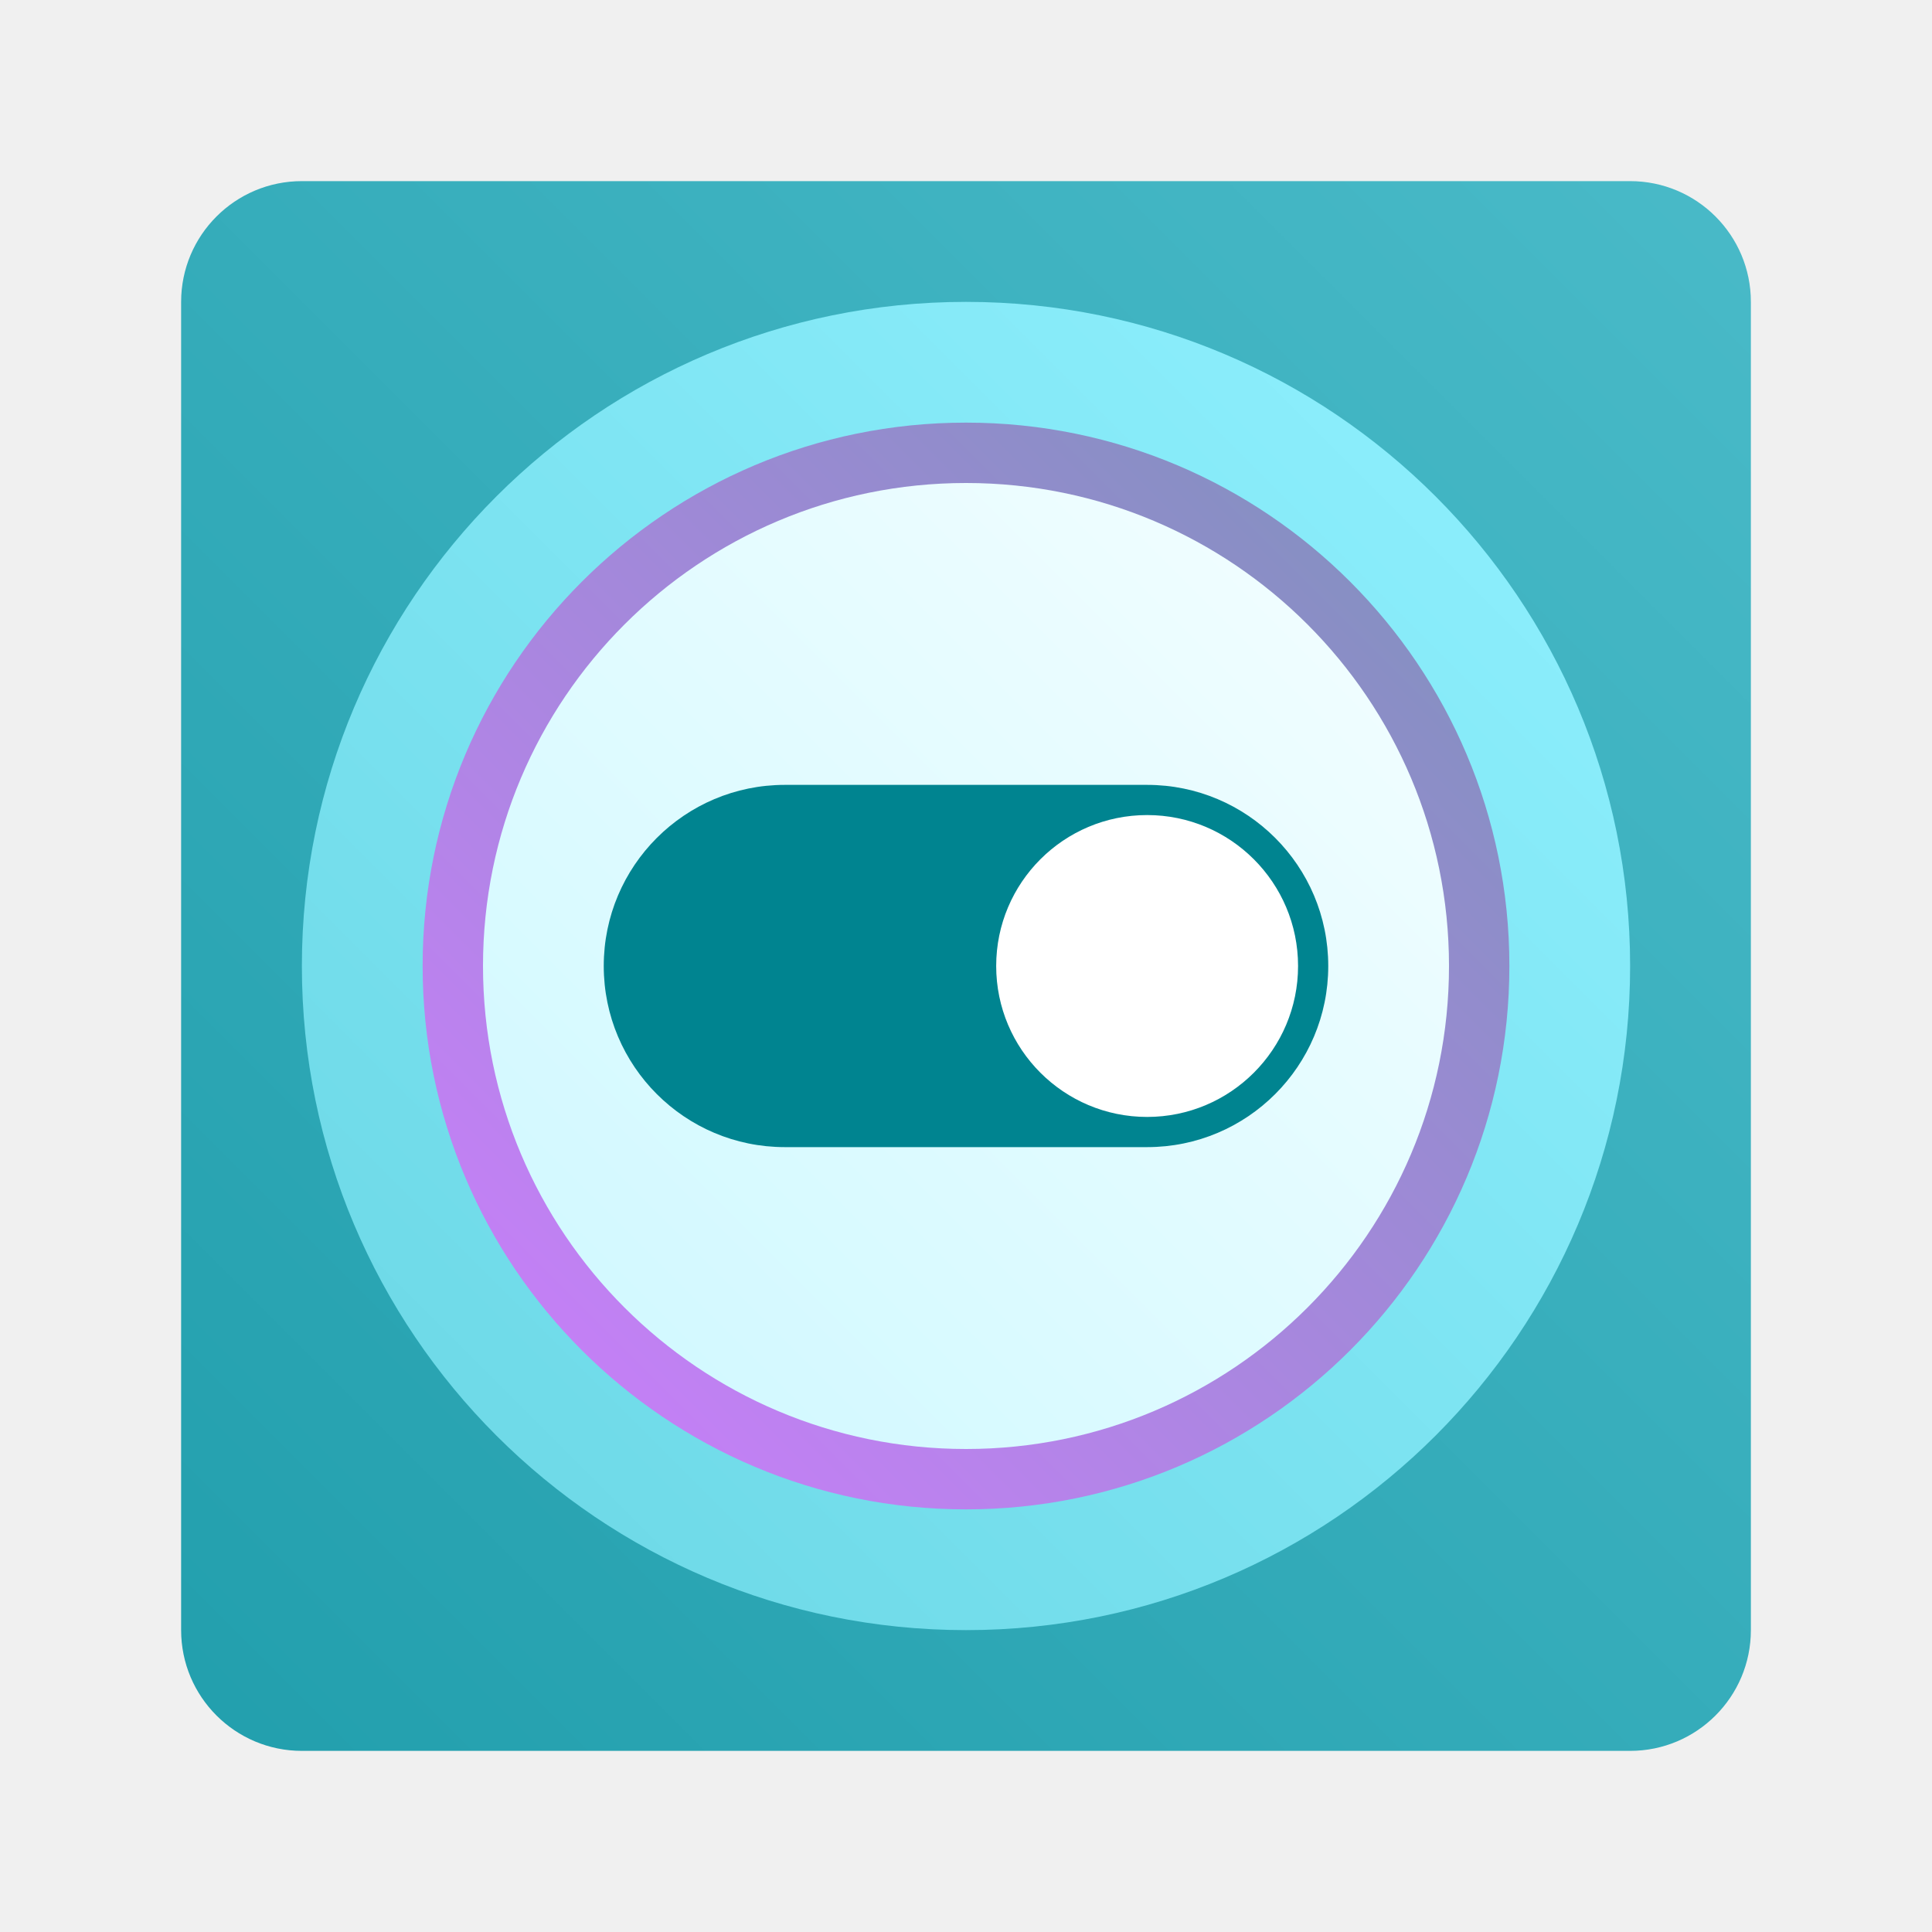
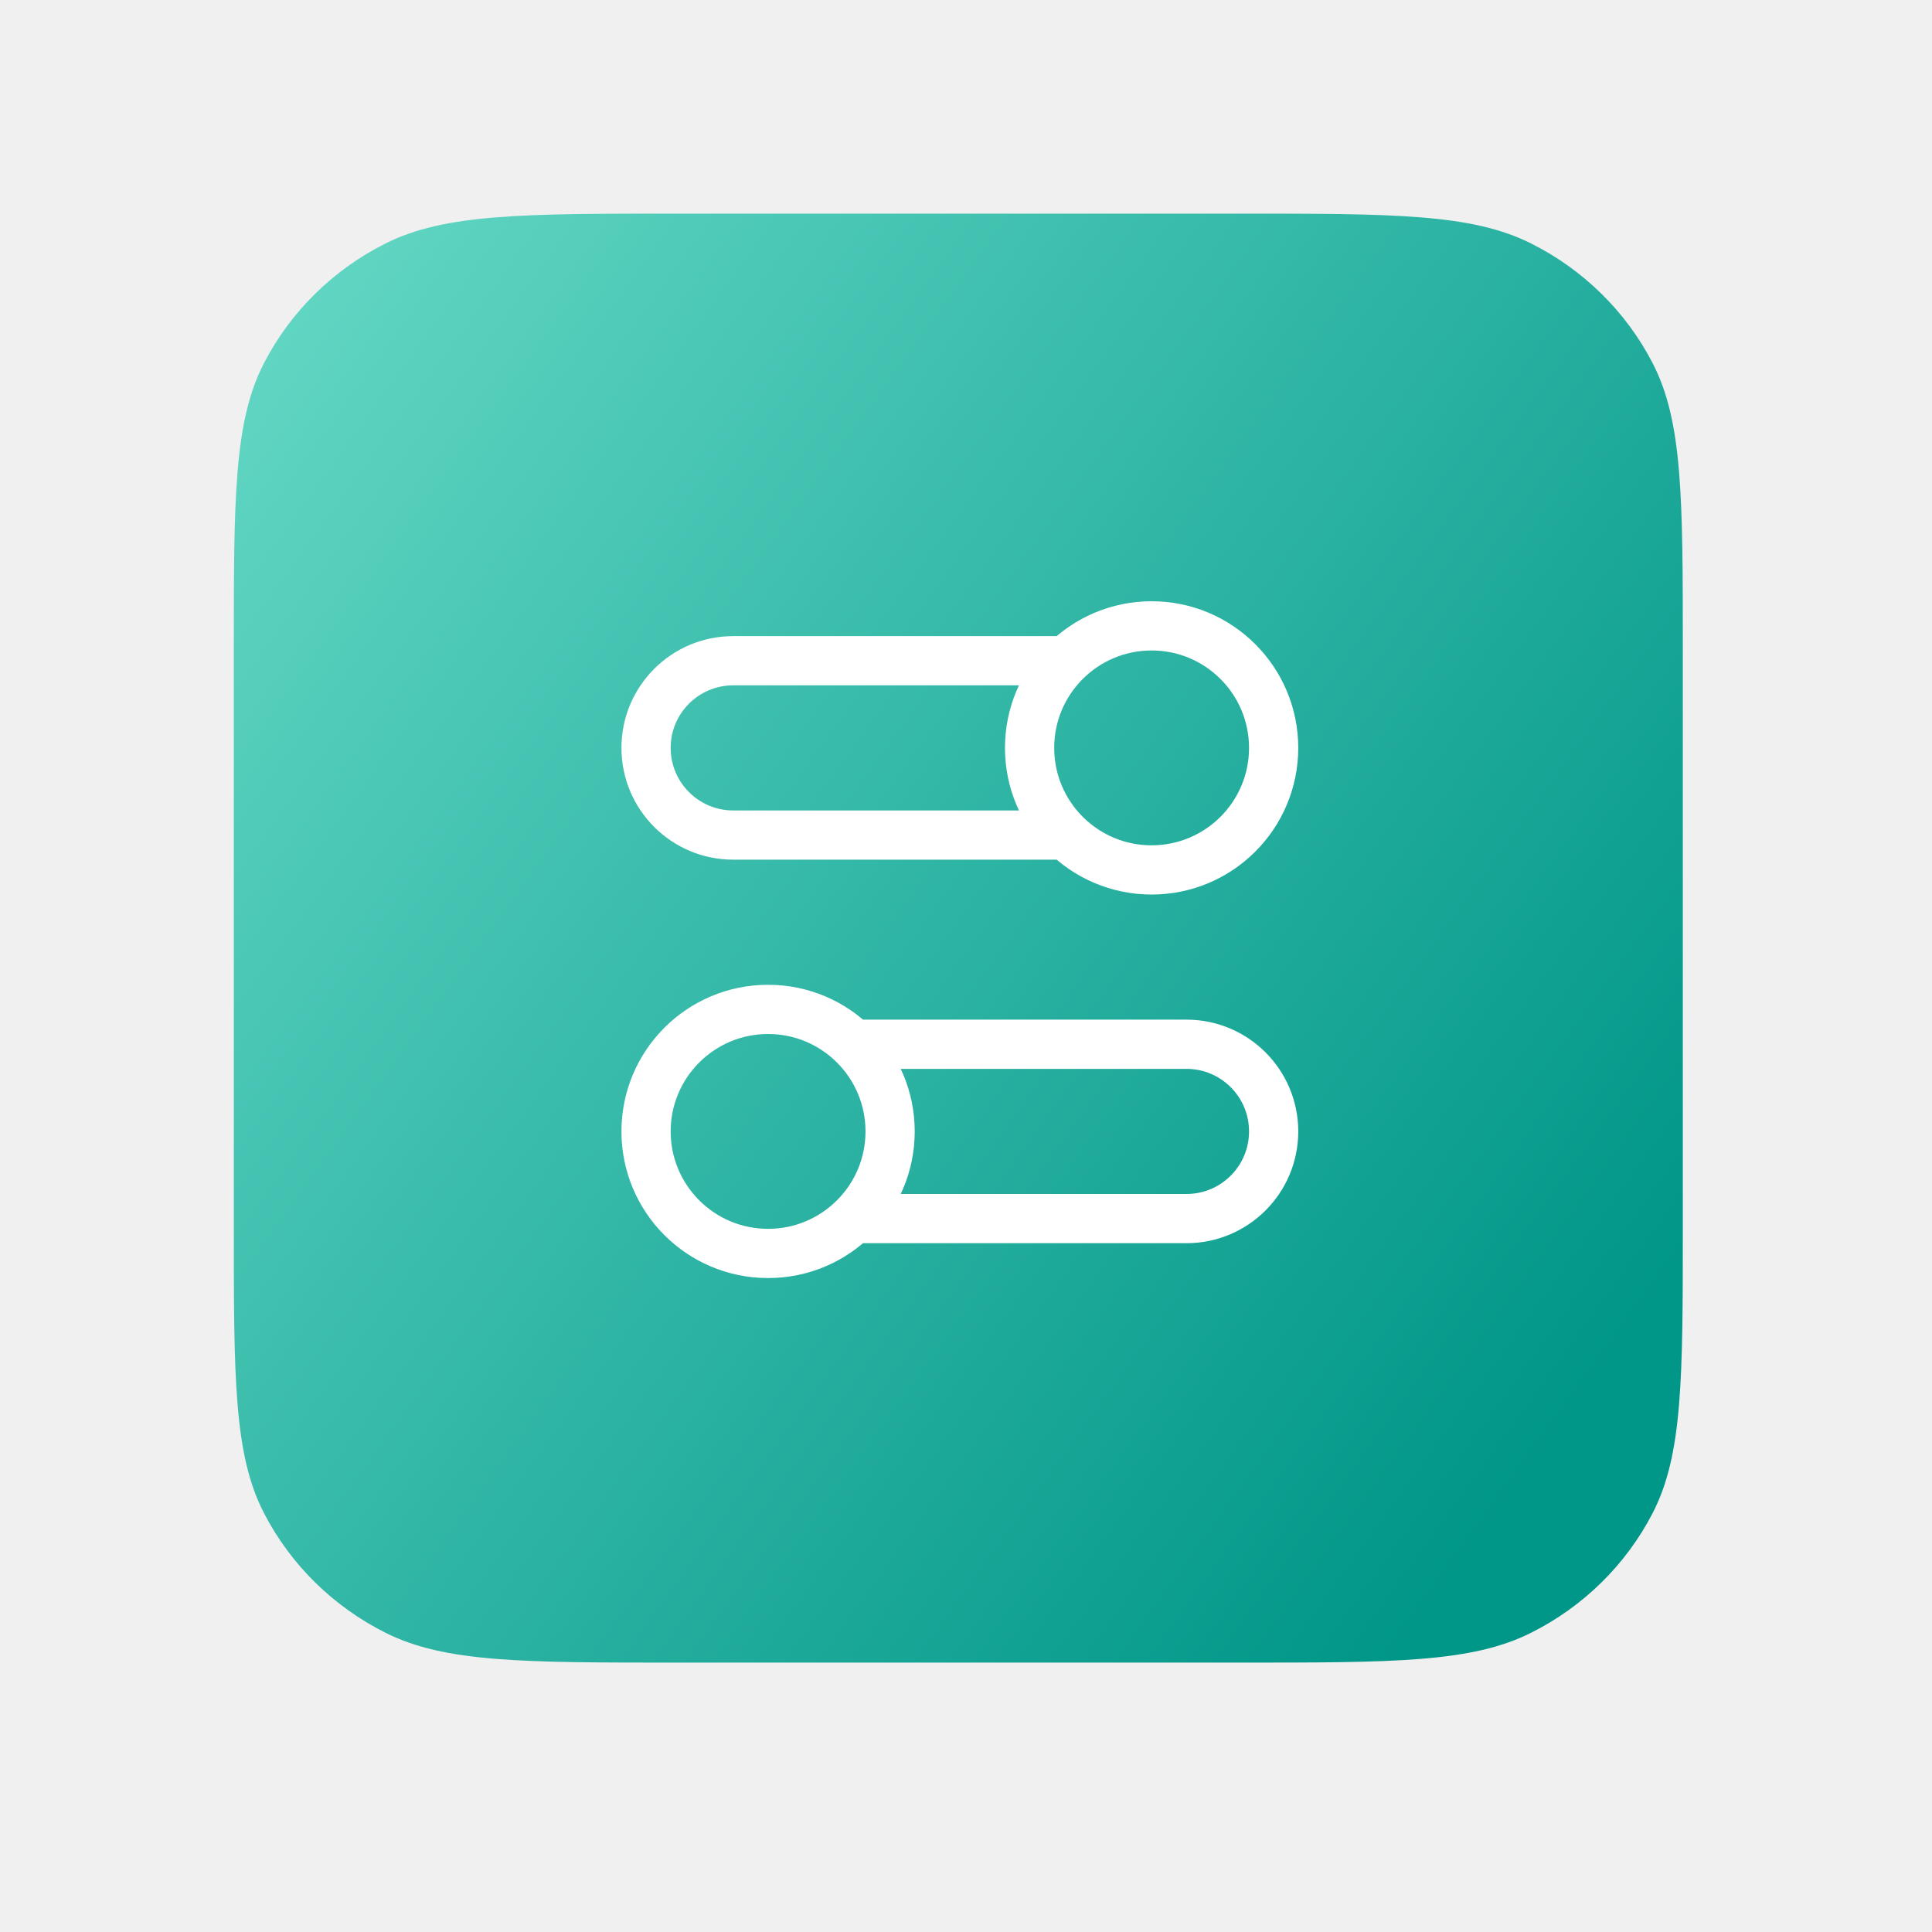
- <svg xmlns="http://www.w3.org/2000/svg" width="64" height="64" viewBox="0 0 64 64" fill="none">
-   <path d="M6 10C6 7.791 7.791 6 10 6H54C56.209 6 58 7.791 58 10V54C58 56.209 56.209 58 54 58H10C7.791 58 6 56.209 6 54V10Z" fill="url(#paint0_linear_1943_453)" />
-   <path d="M54 32C54 44.15 44.15 54 32 54C19.85 54 10 44.15 10 32C10 19.85 19.85 10 32 10C44.15 10 54 19.85 54 32Z" fill="url(#paint1_linear_1943_453)" />
-   <path d="M50 32C50 41.941 41.941 50 32 50C22.059 50 14 41.941 14 32C14 22.059 22.059 14 32 14C41.941 14 50 22.059 50 32Z" fill="url(#paint2_linear_1943_453)" />
-   <path d="M48 32C48 40.837 40.837 48 32 48C23.163 48 16 40.837 16 32C16 23.163 23.163 16 32 16C40.837 16 48 23.163 48 32Z" fill="url(#paint3_linear_1943_453)" />
-   <path d="M20 32C20 28.686 22.686 26 26 26H38C41.314 26 44 28.686 44 32C44 35.314 41.314 38 38 38H26C22.686 38 20 35.314 20 32Z" fill="#008490" />
-   <path d="M43 32C43 34.761 40.761 37 38 37C35.239 37 33 34.761 33 32C33 29.239 35.239 27 38 27C40.761 27 43 29.239 43 32Z" fill="white" />
+ <svg xmlns="http://www.w3.org/2000/svg" width="157" height="157" viewBox="0 0 157 157" fill="none">
+   <path d="M19 52.9C19 40.46 19 34.239 21.463 29.488C23.629 25.308 27.086 21.91 31.337 19.781C36.171 17.36 42.498 17.36 55.153 17.36H100.597C113.252 17.36 119.579 17.36 124.412 19.781C128.664 21.91 132.121 25.308 134.287 29.488C136.75 34.239 136.75 40.46 136.75 52.9V99.569C136.75 112.009 136.75 118.229 134.287 122.981C132.121 127.161 128.664 130.559 124.412 132.688C119.579 135.109 113.252 135.109 100.597 135.109H55.153C42.498 135.109 36.171 135.109 31.337 132.688C27.086 130.559 23.629 127.161 21.463 122.981C19 118.229 19 112.009 19 99.569V52.9Z" fill="url(#paint0_linear_9167_4765)" />
+   <path d="M86.643 67.859H59.583C55.671 67.859 52.5 64.688 52.5 60.776C52.5 56.864 55.671 53.693 59.583 53.693H86.643M69.357 99.026H96.417C100.329 99.026 103.5 95.855 103.5 91.943C103.5 88.031 100.329 84.859 96.417 84.859H69.357M52.5 91.943C52.5 97.42 56.94 101.859 62.417 101.859C67.894 101.859 72.333 97.42 72.333 91.943C72.333 86.466 67.894 82.026 62.417 82.026C56.94 82.026 52.5 86.466 52.5 91.943ZM103.5 60.776C103.5 66.253 99.06 70.693 93.583 70.693C88.106 70.693 83.667 66.253 83.667 60.776C83.667 55.299 88.106 50.859 93.583 50.859C99.06 50.859 103.5 55.299 103.5 60.776Z" stroke="white" stroke-width="4" stroke-linecap="round" stroke-linejoin="round" />
  <defs>
-     <linearGradient id="paint0_linear_1943_453" x1="6" y1="58" x2="58" y2="6" gradientUnits="userSpaceOnUse">
-       <stop stop-color="#229FAD" />
-       <stop offset="1" stop-color="#49BAC8" />
-     </linearGradient>
-     <linearGradient id="paint1_linear_1943_453" x1="10" y1="54" x2="54" y2="10" gradientUnits="userSpaceOnUse">
-       <stop stop-color="#69D6E4" />
-       <stop offset="1" stop-color="#90F1FF" />
-     </linearGradient>
-     <linearGradient id="paint2_linear_1943_453" x1="14" y1="50" x2="50" y2="14" gradientUnits="userSpaceOnUse">
-       <stop stop-color="#CF7DFF" />
-       <stop offset="1" stop-color="#7B92B9" />
-     </linearGradient>
-     <linearGradient id="paint3_linear_1943_453" x1="16" y1="48" x2="48" y2="16" gradientUnits="userSpaceOnUse">
-       <stop stop-color="#CDF8FF" />
-       <stop offset="1" stop-color="#F5FEFF" />
+     <linearGradient id="paint0_linear_9167_4765" x1="19" y1="17.36" x2="136.75" y2="102.686" gradientUnits="userSpaceOnUse">
+       <stop stop-color="#66D9C6" />
+       <stop offset="1" stop-color="#009688" />
    </linearGradient>
  </defs>
</svg>
